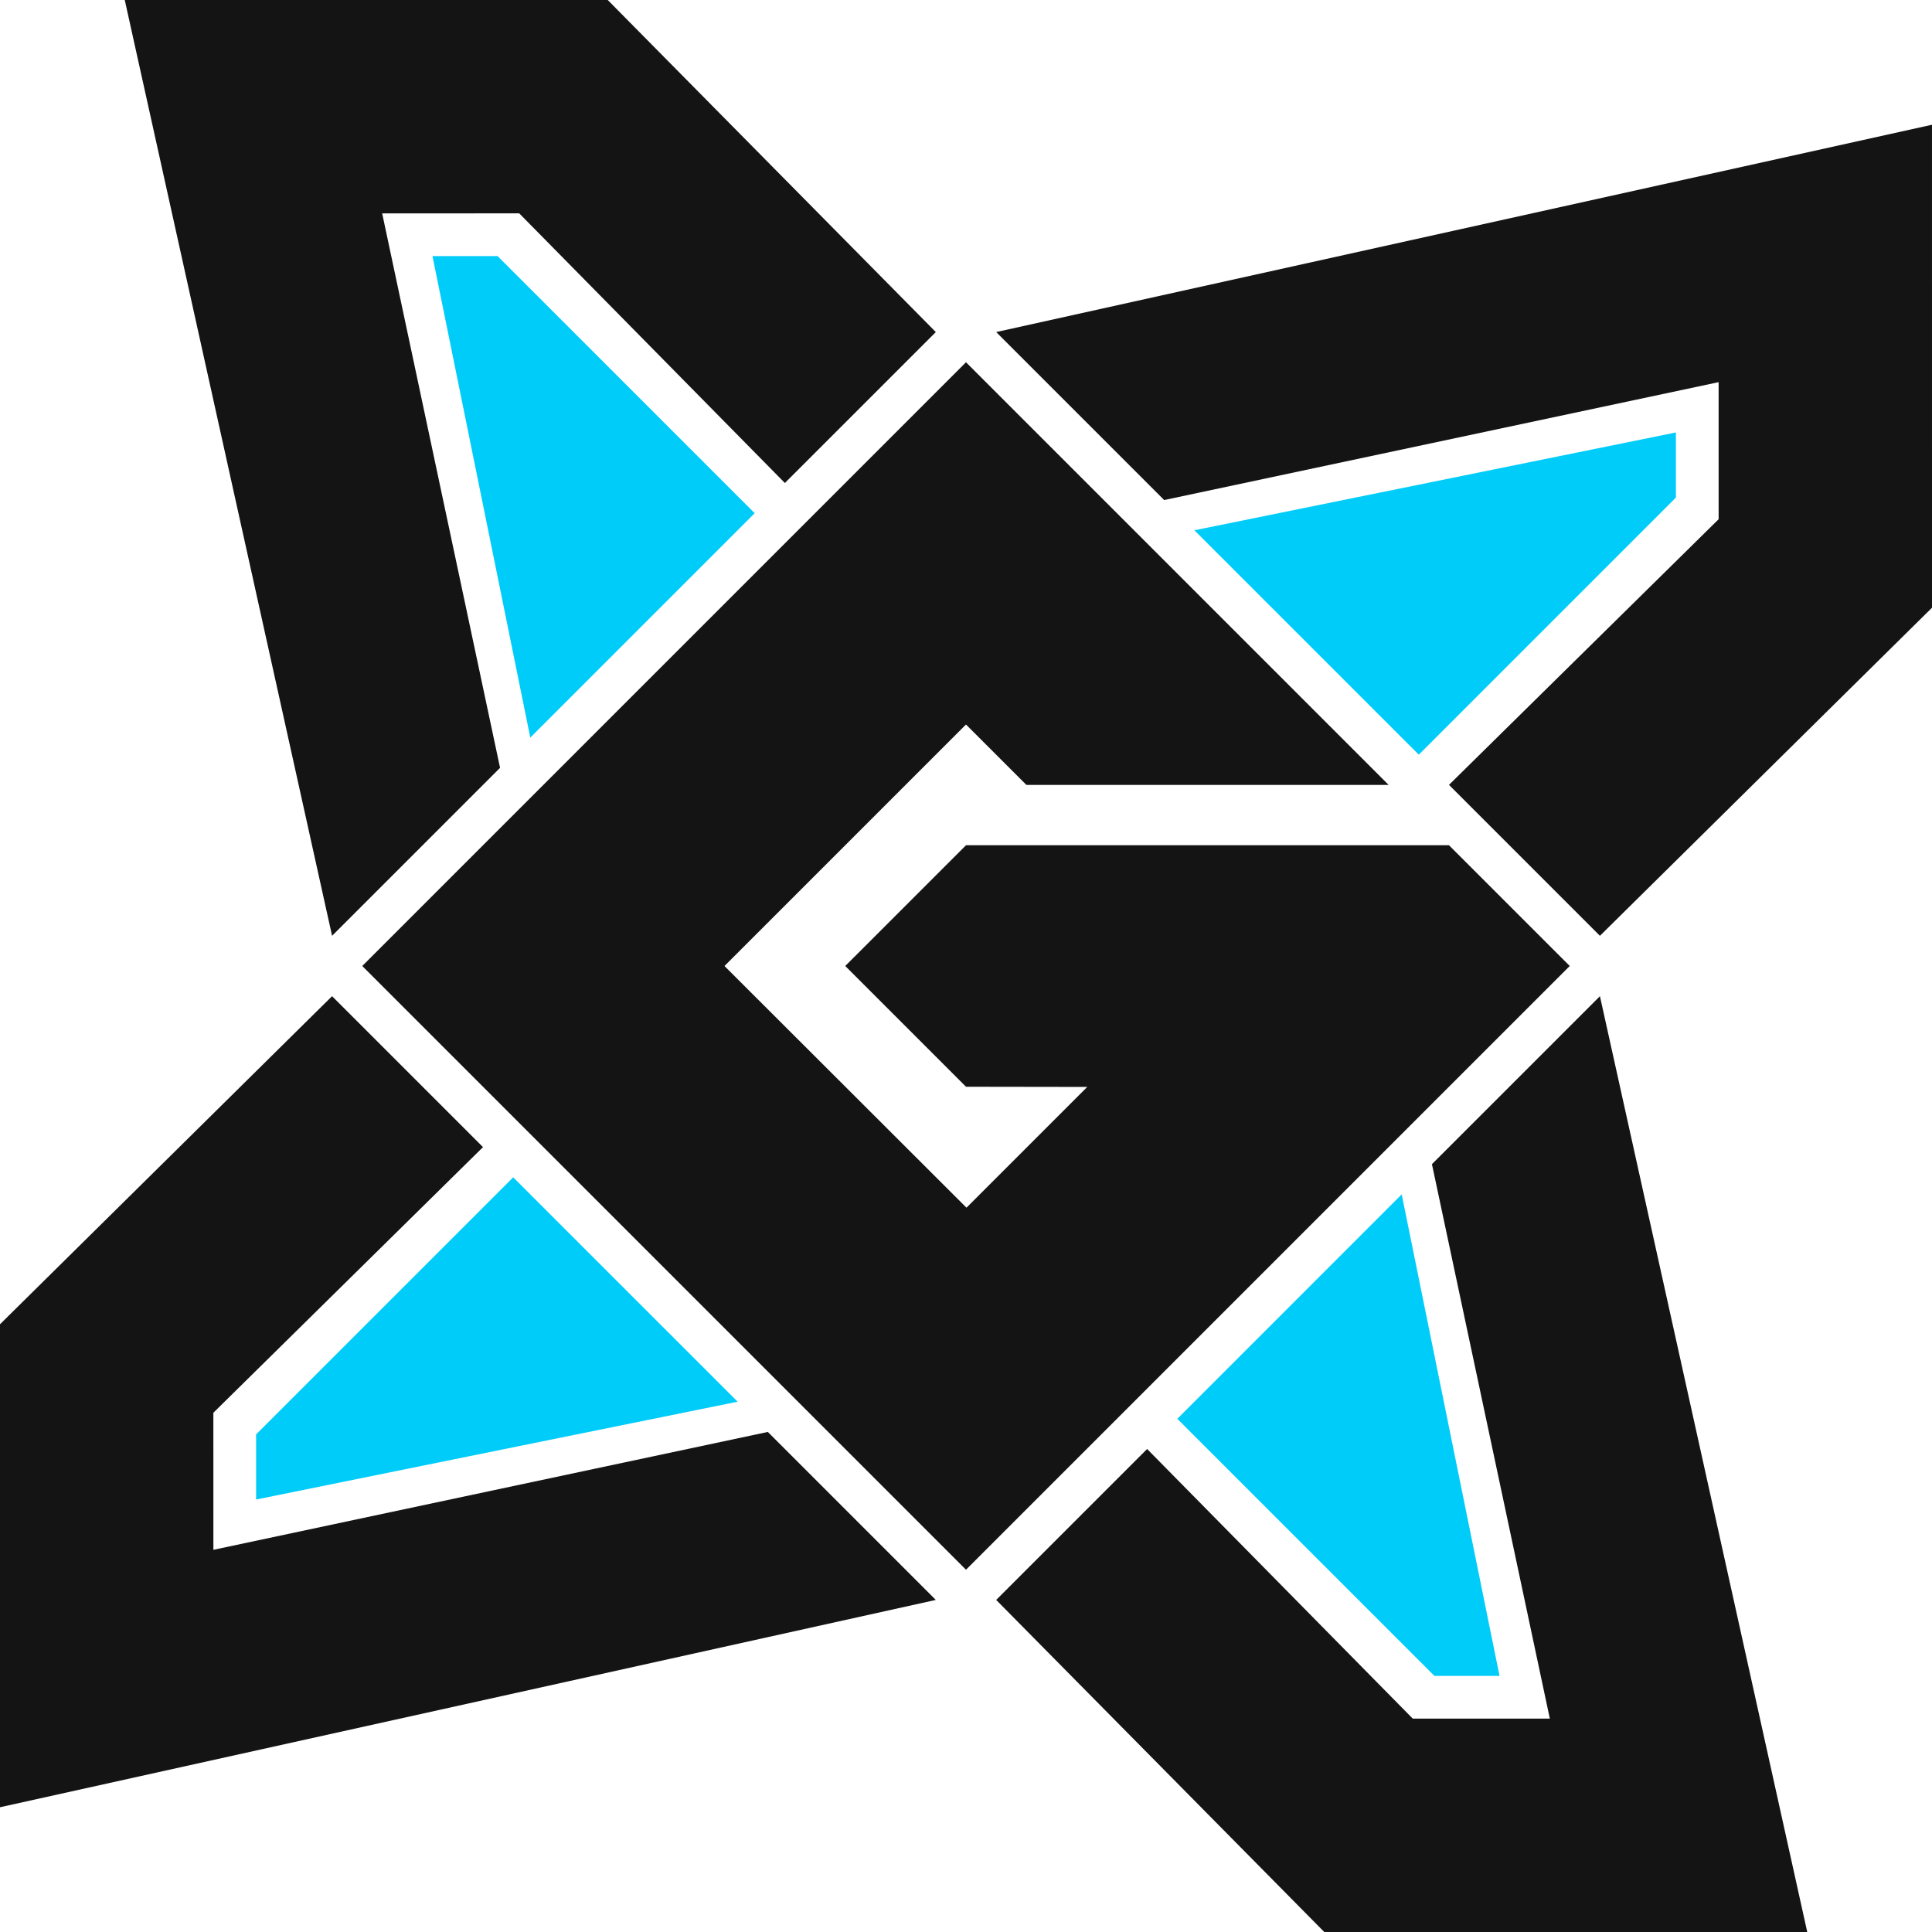
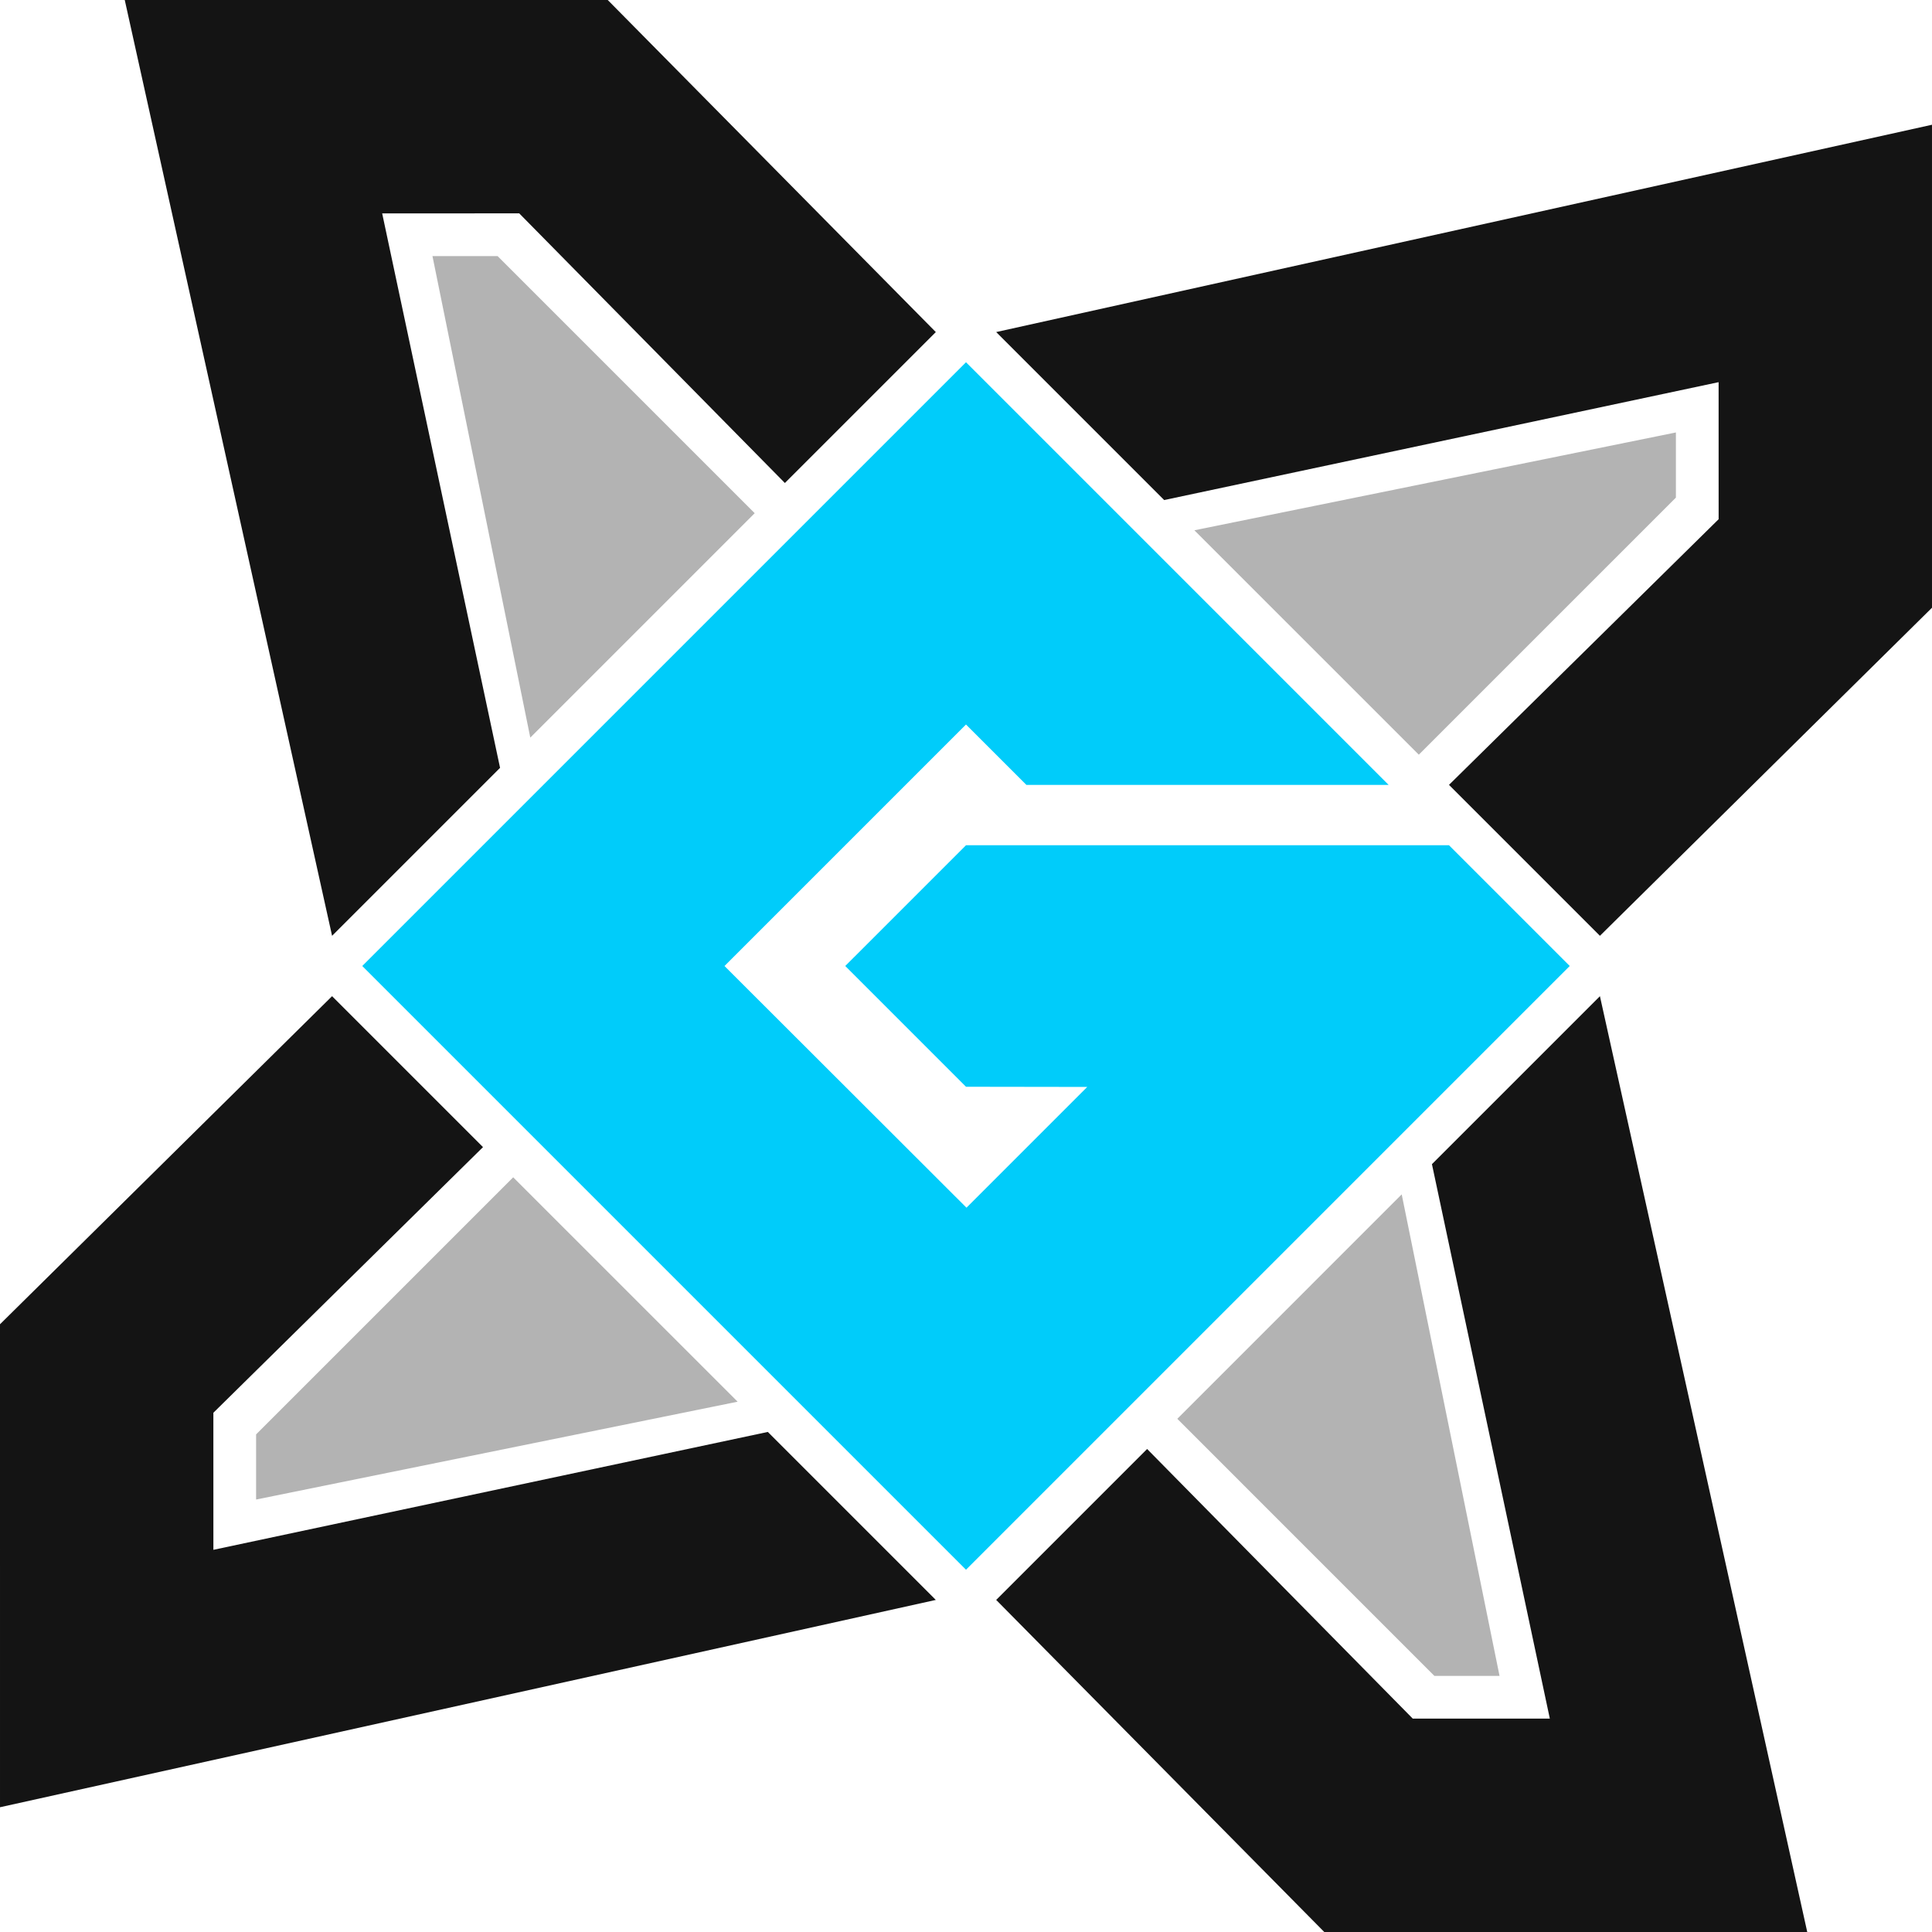
<svg xmlns="http://www.w3.org/2000/svg" width="256.005mm" height="256.004mm" viewBox="0 0 256.005 256.004" version="1.1" id="svg1">
  <defs id="defs1" />
  <g id="layer1" transform="translate(-31.99805,-31.99866)">
-     <path style="fill:#141414;stroke-width:0.265;fill-opacity:1" d="M 160,79.999 80,159.999 160,239.999 240,159.999 224.001,144 H 160.001 L 144,160 l 16,16.002 16.066,0.024 -16.001,16.001 -32.067,-32.025 32,-32.001 8.002,8.001 47.999,6.2e-4 z" id="path4" />
-     <path style="fill:#00ccfa;fill-opacity:1;stroke-width:0.265" d="m 100.001,188.001 -34.068,34.067 5.17e-4,8.63 63.804,-12.963 z" id="path19" />
+     <path style="fill:#00ccfa;stroke-width:0.265;fill-opacity:1" d="M 160,79.999 80,159.999 160,239.999 240,159.999 224.001,144 H 160.001 L 144,160 l 16,16.002 16.066,0.024 -16.001,16.001 -32.067,-32.025 32,-32.001 8.002,8.001 47.999,6.2e-4 z" id="path4" />
+     <path style="fill:#b3b3b3;fill-opacity:1;stroke-width:0.265" d="m 100.001,188.001 -34.068,34.067 5.17e-4,8.63 63.804,-12.963 z" id="path19" />
    <path style="fill:#141414;stroke-width:0.265;fill-opacity:1" d="m 76,164 -44.002,43.473 0.001,63.999 124.001,-27.471 -22.258,-22.26 -73.468,15.621 -0.003,-18.161 35.729,-35.201 z" id="path8" />
-     <path style="fill:#00ccfa;fill-opacity:1;stroke-width:0.265" d="m 188.001,220 34.067,34.068 8.63,-5.1e-4 -12.963,-63.804 z" id="path20" />
+     <path style="fill:#b3b3b3;fill-opacity:1;stroke-width:0.265" d="m 188.001,220 34.067,34.068 8.63,-5.1e-4 -12.963,-63.804 z" id="path20" />
    <path style="fill:#141414;stroke-width:0.265;fill-opacity:1" d="m 164,244.001 43.473,44.002 63.999,-0.001 -27.471,-124.001 -22.26,22.258 15.621,73.468 -18.161,0.003 -35.201,-35.729 z" id="use15" />
-     <path style="fill:#00ccfa;fill-opacity:1;stroke-width:0.265" d="m 220,131.999 34.068,-34.067 -5.1e-4,-8.63 -63.804,12.963 z" id="path21" />
+     <path style="fill:#b3b3b3;fill-opacity:1;stroke-width:0.265" d="m 220,131.999 34.068,-34.067 -5.1e-4,-8.63 -63.804,12.963 z" id="path21" />
    <path style="fill:#141414;stroke-width:0.265;fill-opacity:1" d="m 244.001,156 44.002,-43.473 -0.001,-63.999 -124.001,27.471 22.258,22.26 73.468,-15.621 0.003,18.161 -35.729,35.201 z" id="use16" />
-     <path style="fill:#00ccfa;fill-opacity:1;stroke-width:0.265" d="m 132,100.001 -34.067,-34.068 -8.63,5.17e-4 12.963,63.804 z" id="path22" />
+     <path style="fill:#b3b3b3;fill-opacity:1;stroke-width:0.265" d="m 132,100.001 -34.067,-34.068 -8.63,5.17e-4 12.963,63.804 z" id="path22" />
    <path style="fill:#141414;stroke-width:0.265;fill-opacity:1" d="M 156.001,76.001 112.528,31.999 48.529,32 76.001,156.001 98.26,133.743 82.639,60.274 l 18.161,-0.003 35.201,35.729 z" id="use17" />
  </g>
</svg>
